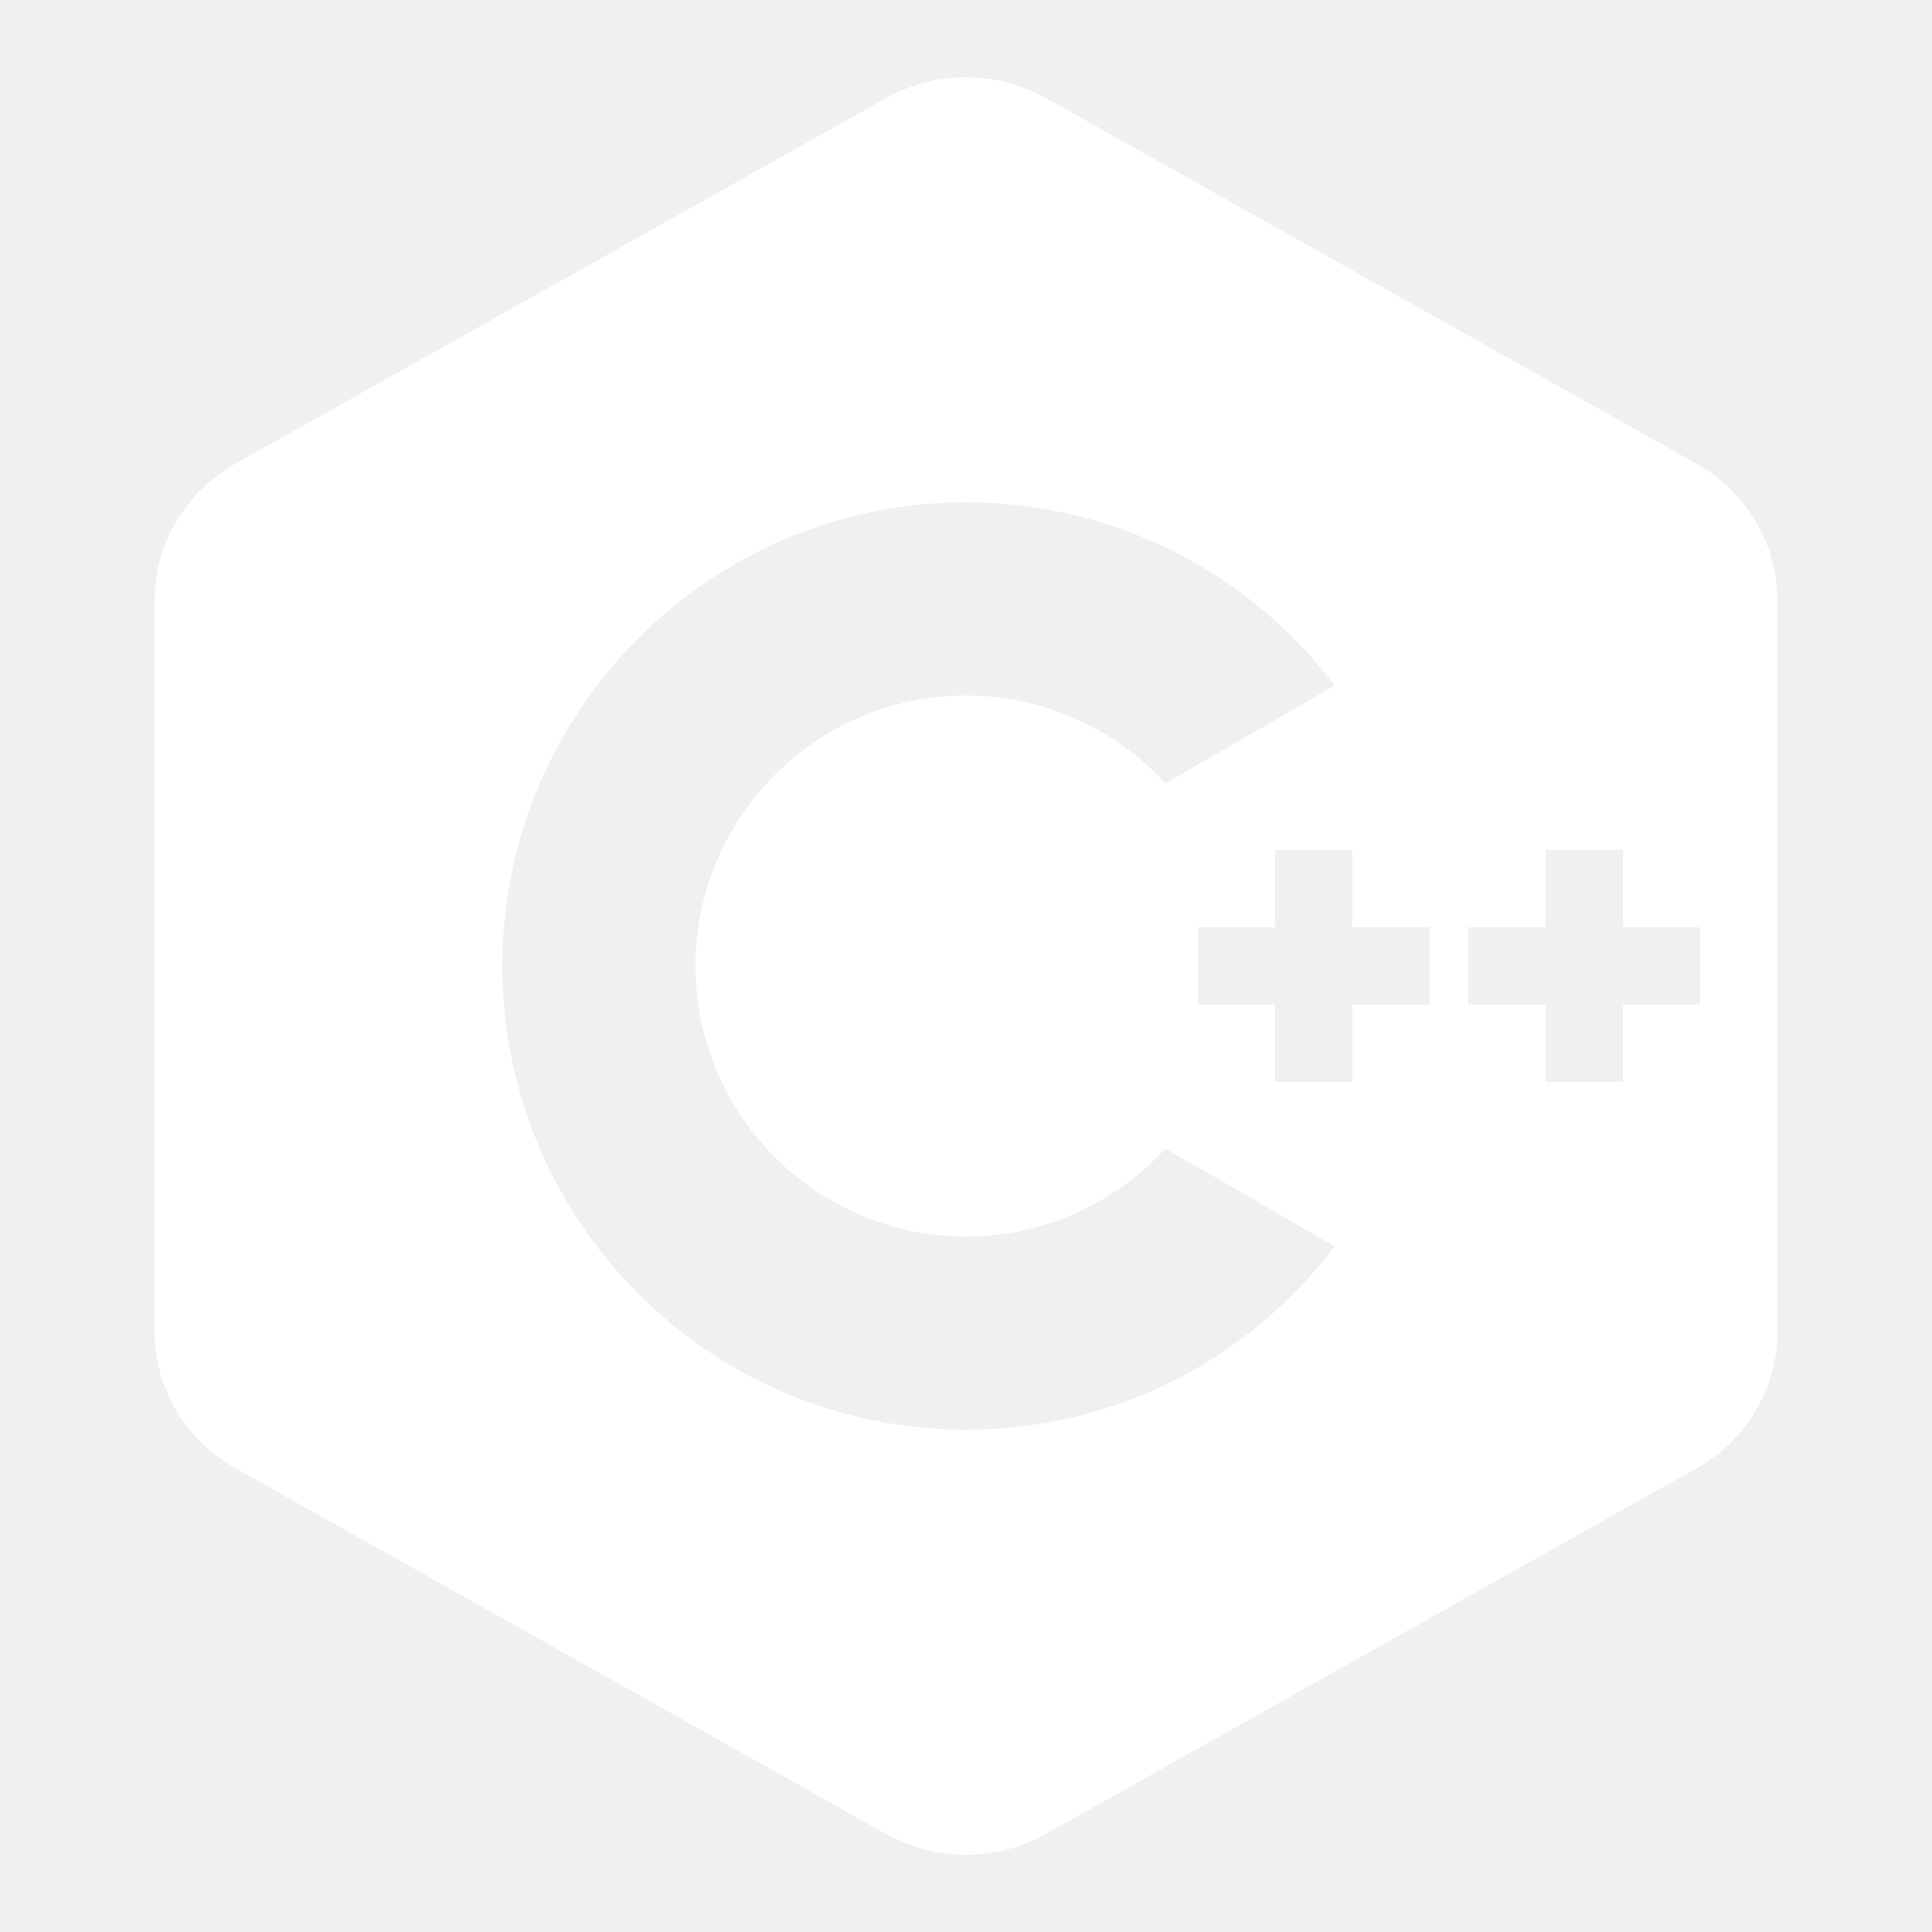
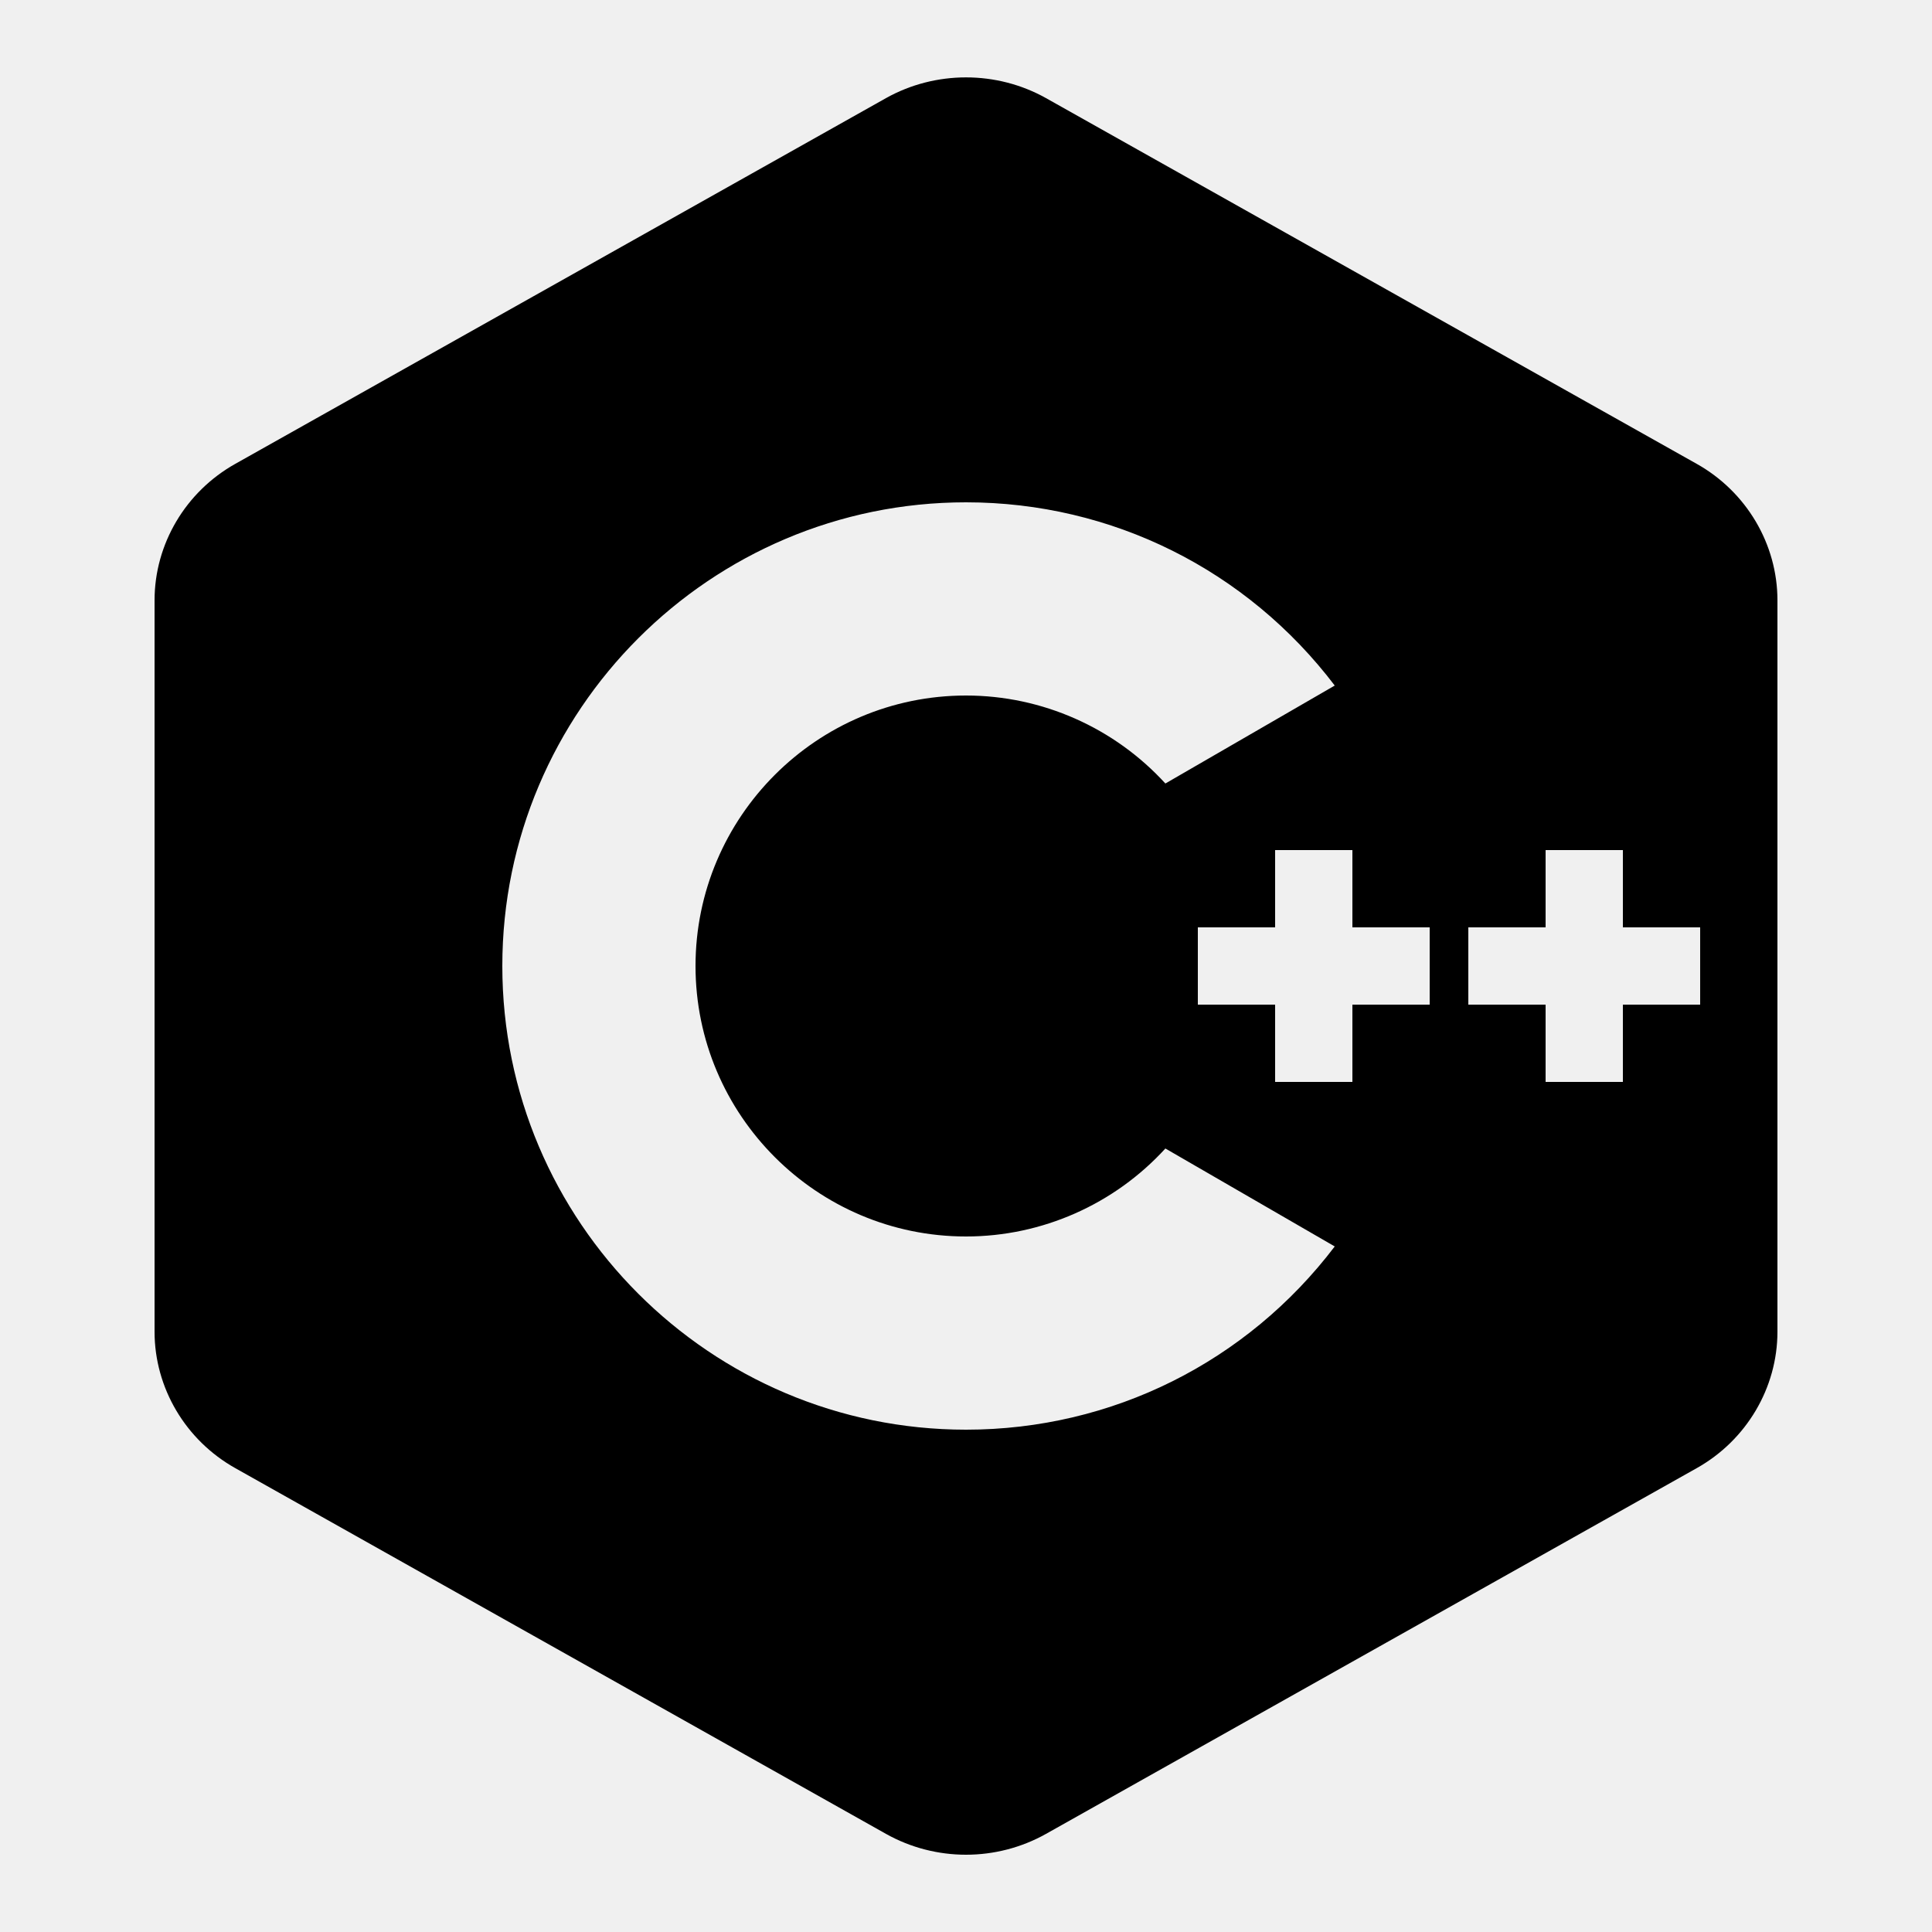
- <svg xmlns="http://www.w3.org/2000/svg" viewBox="0 0 50 50" fill="white" width="100px" height="100px">
+ <svg xmlns="http://www.w3.org/2000/svg" viewBox="0 0 50 50" width="100px" height="100px">
  <path d="M 43.91 12.004 L 27.07 2.539 C 25.793 1.824 24.207 1.824 22.93 2.539 L 6.09 12.004 C 4.801 12.727 4 14.082 4 15.535 L 4 34.465 C 4 35.918 4.801 37.273 6.09 37.996 L 22.93 47.461 C 23.57 47.82 24.285 48 25 48 C 25.715 48 26.43 47.82 27.07 47.461 L 43.91 37.996 C 45.199 37.273 46 35.918 46 34.465 L 46 15.535 C 46 14.082 45.199 12.727 43.91 12.004 Z M 25 37 C 18.383 37 13 31.617 13 25 C 13 18.383 18.383 13 25 13 C 28.781 13 32.273 14.754 34.543 17.742 L 30.16 20.277 C 28.844 18.836 26.973 18 25 18 C 21.141 18 18 21.141 18 25 C 18 28.859 21.141 32 25 32 C 26.973 32 28.844 31.164 30.16 29.723 L 34.543 32.258 C 32.273 35.246 28.781 37 25 37 Z M 37 26 L 35 26 L 35 28 L 33 28 L 33 26 L 31 26 L 31 24 L 33 24 L 33 22 L 35 22 L 35 24 L 37 24 Z M 44 26 L 42 26 L 42 28 L 40 28 L 40 26 L 38 26 L 38 24 L 40 24 L 40 22 L 42 22 L 42 24 L 44 24 Z" />
</svg>
